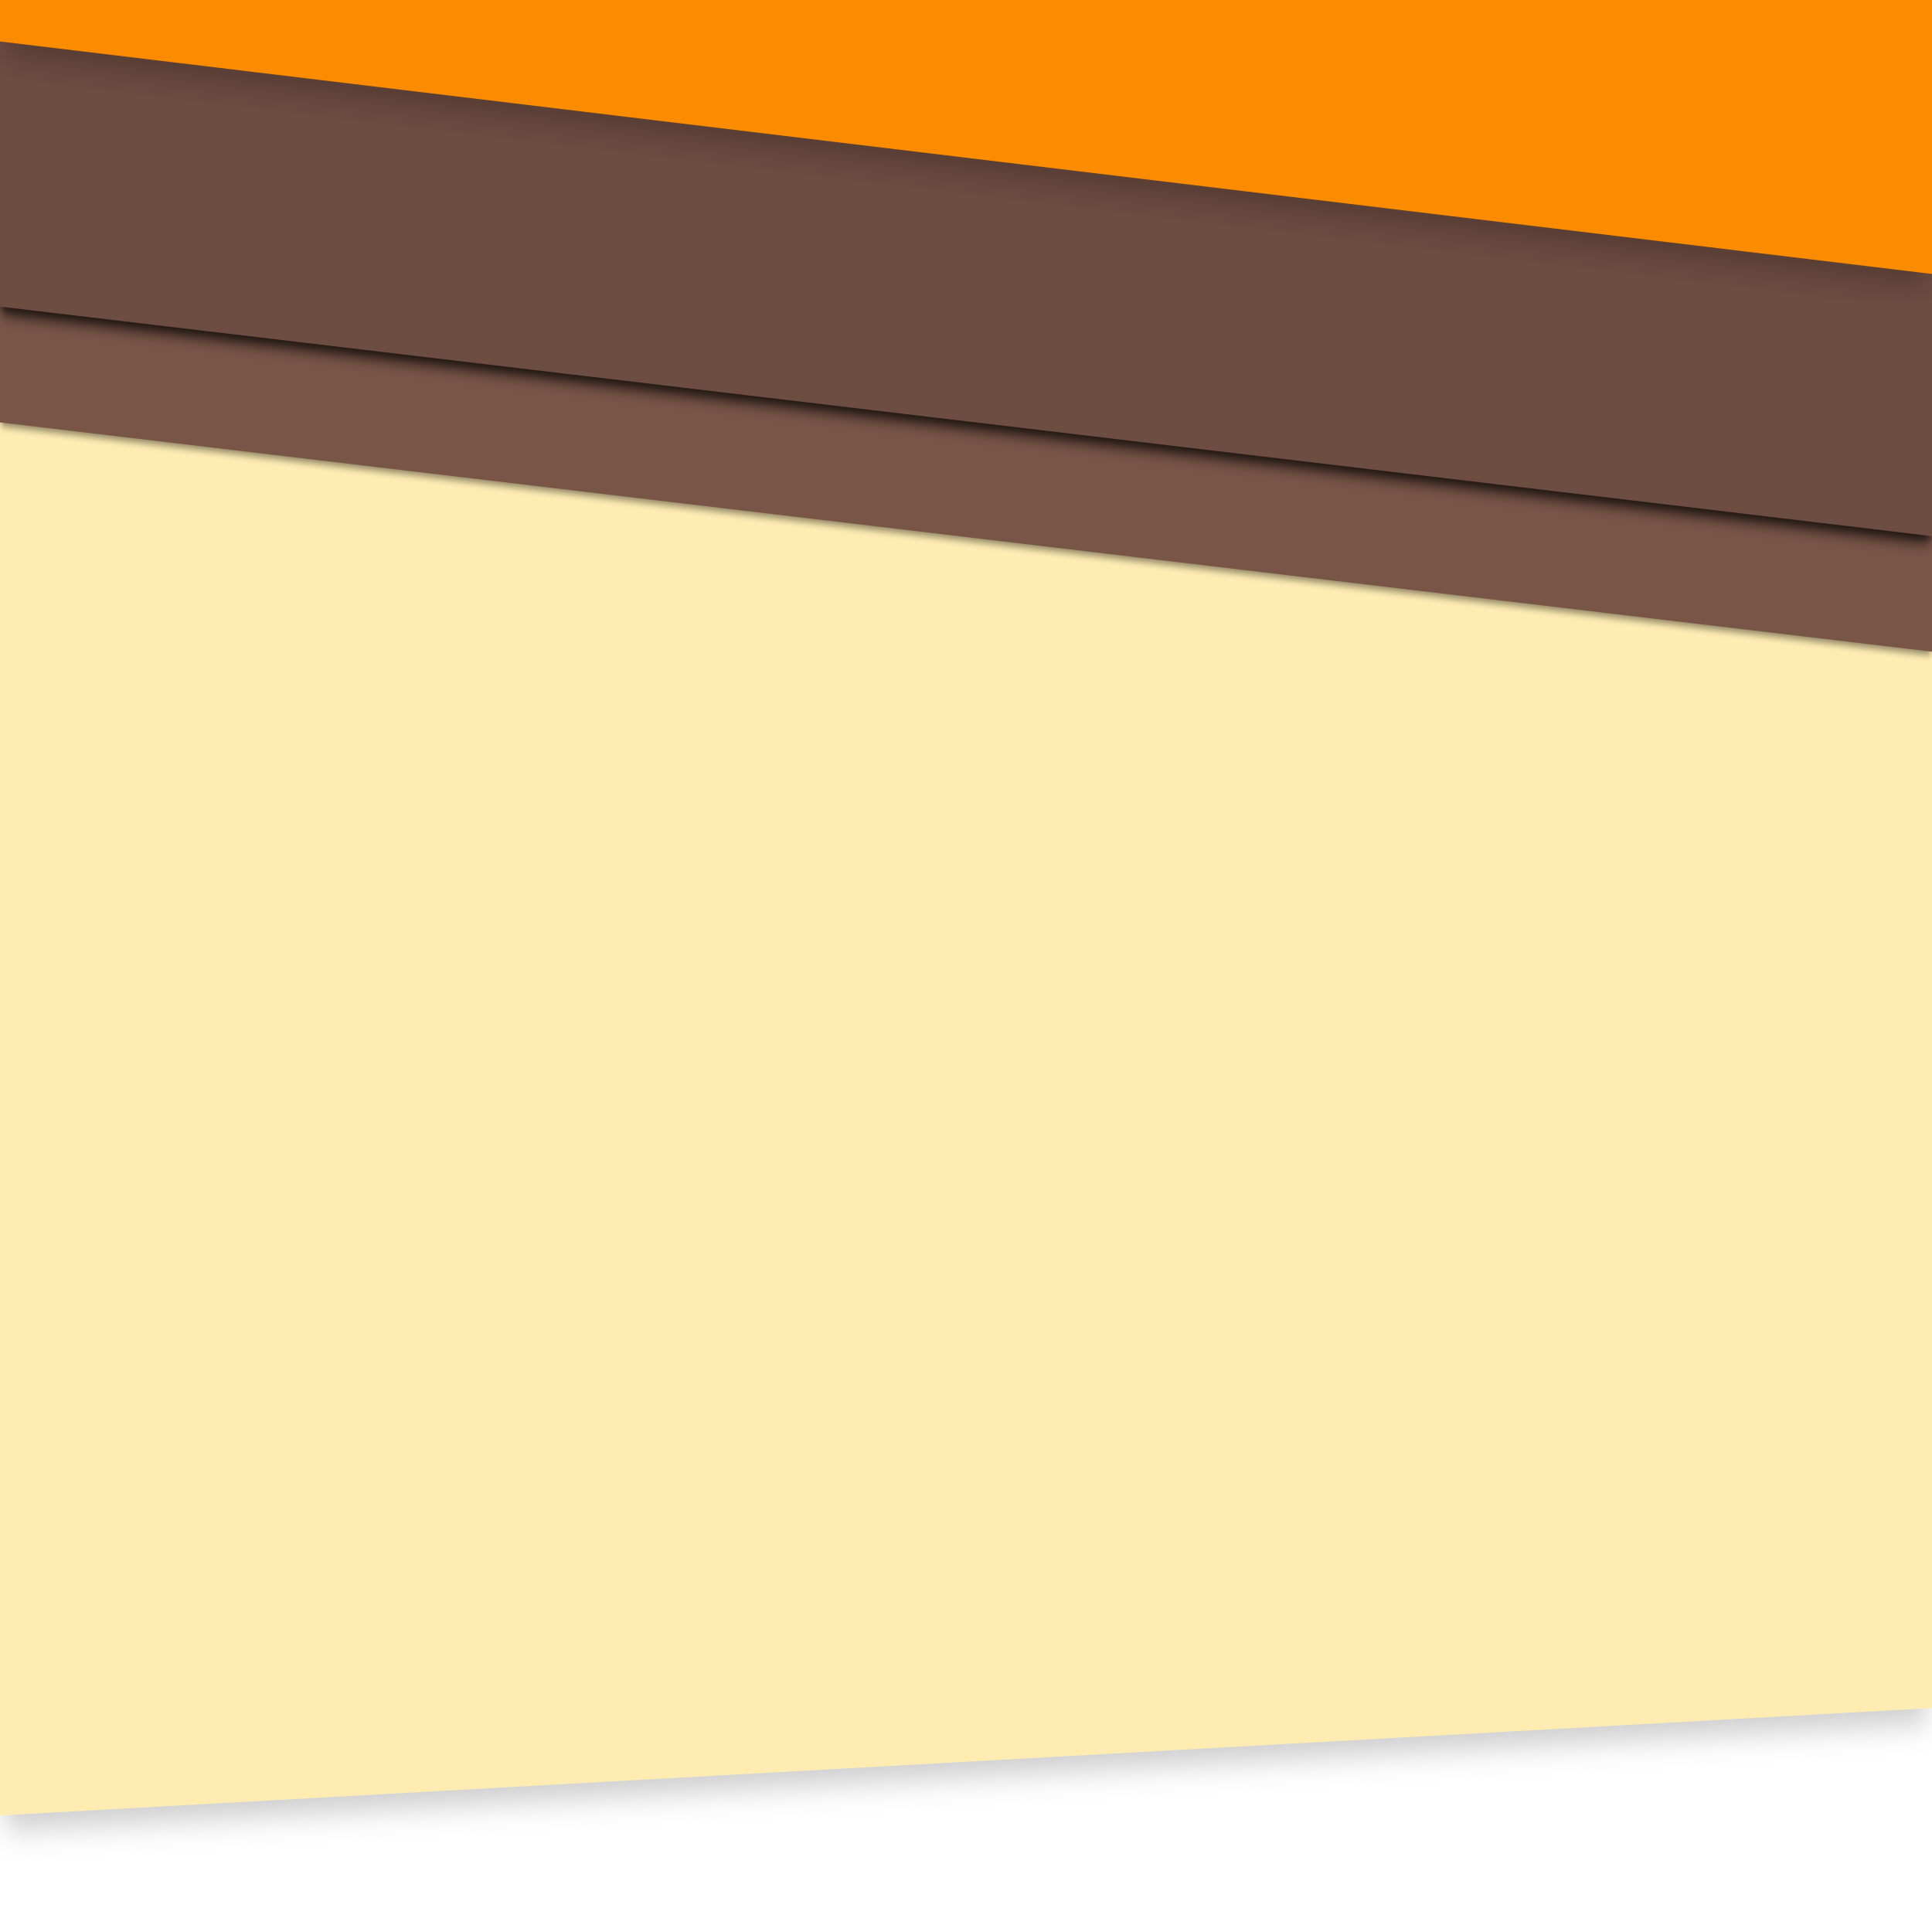
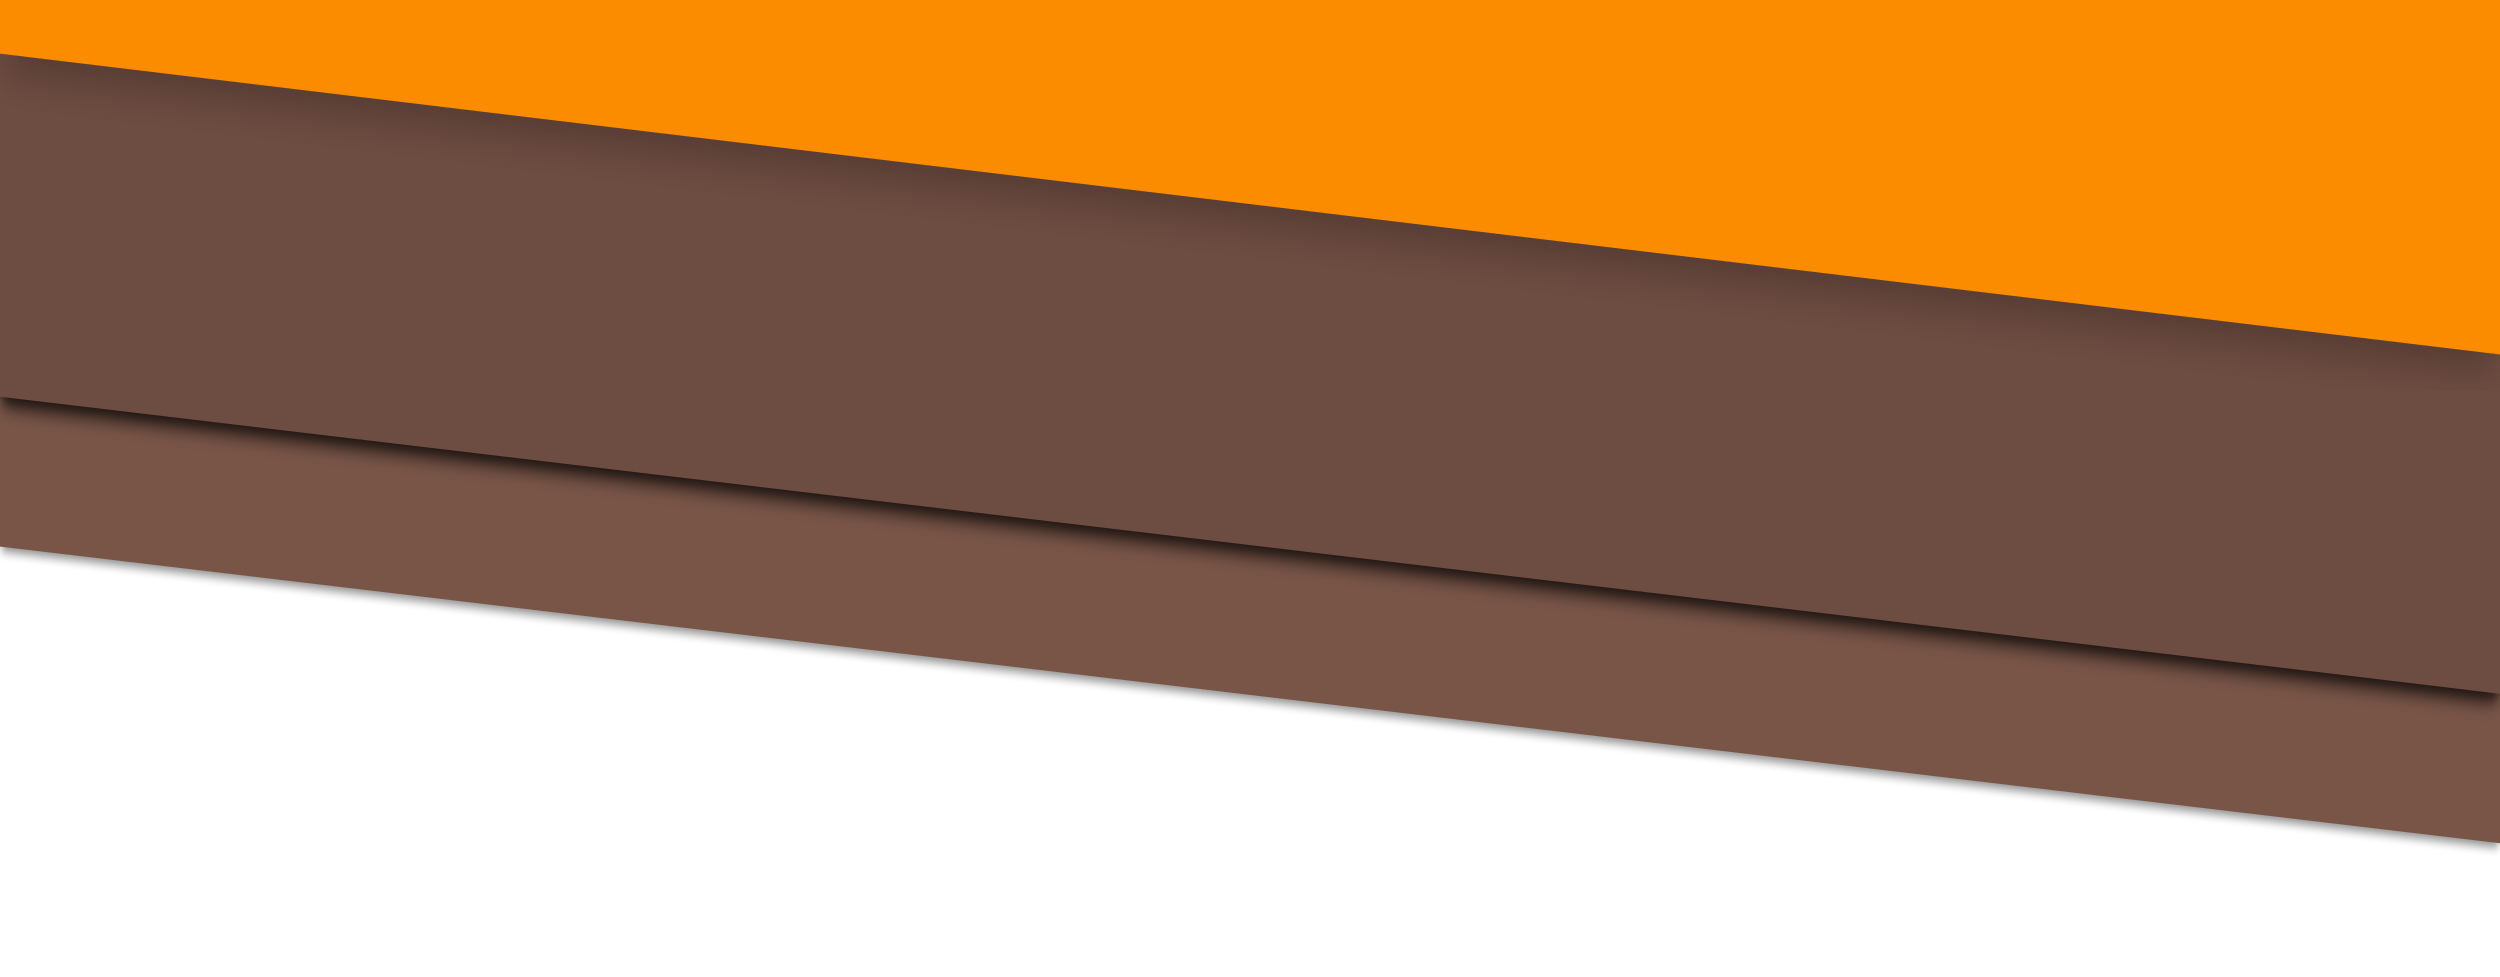
- <svg xmlns="http://www.w3.org/2000/svg" width="512" height="512" id="svg4830" version="1.1">
+ <svg xmlns="http://www.w3.org/2000/svg" width="512" height="200" id="svg4830" version="1.1">
  <defs id="defs4832">
    <filter style="color-interpolation-filters:sRGB" id="filter8967">
      <feFlood flood-opacity="0.2" flood-color="rgb(0,0,0)" result="flood" id="feFlood8969" />
      <feComposite in="flood" in2="SourceGraphic" operator="in" result="composite1" id="feComposite8971" />
      <feGaussianBlur in="composite1" stdDeviation="4" result="blur" id="feGaussianBlur8973" />
      <feOffset dx="0" dy="4" result="offset" id="feOffset8975" />
      <feComposite in="SourceGraphic" in2="offset" operator="over" result="composite2" id="feComposite8977" />
    </filter>
-     <filter style="color-interpolation-filters:sRGB;" id="filter4159">
+     <filter style="color-interpolation-filters:sRGB" id="filter4159">
      <feFlood flood-opacity="0.2" flood-color="rgb(0,0,0)" result="flood" id="feFlood4161" />
      <feComposite in="flood" in2="SourceGraphic" operator="in" result="composite1" id="feComposite4163" />
      <feGaussianBlur in="composite1" stdDeviation="4" result="blur" id="feGaussianBlur4165" />
      <feOffset dx="0" dy="4" result="offset" id="feOffset4167" />
      <feComposite in="SourceGraphic" in2="offset" operator="over" result="fbSourceGraphic" id="feComposite4169" />
      <feColorMatrix result="fbSourceGraphicAlpha" in="fbSourceGraphic" values="0 0 0 -1 0 0 0 0 -1 0 0 0 0 -1 0 0 0 0 1 0" id="feColorMatrix4351" />
      <feFlood id="feFlood4353" flood-opacity="0.612" flood-color="rgb(0,0,0)" result="flood" in="fbSourceGraphic" />
      <feComposite id="feComposite4355" in2="fbSourceGraphic" in="flood" operator="in" result="composite1" />
      <feGaussianBlur id="feGaussianBlur4357" in="composite1" stdDeviation="1.8" result="blur" />
      <feOffset id="feOffset4359" dx="0" dy="1.5" result="offset" />
      <feComposite id="feComposite4361" in2="offset" in="fbSourceGraphic" operator="over" result="composite2" />
    </filter>
-     <filter style="color-interpolation-filters:sRGB;" id="filter4176">
+     <filter style="color-interpolation-filters:sRGB" id="filter4176">
      <feFlood flood-opacity="0.2" flood-color="rgb(0,0,0)" result="flood" id="feFlood4178" />
      <feComposite in="flood" in2="SourceGraphic" operator="in" result="composite1" id="feComposite4180" />
      <feGaussianBlur in="composite1" stdDeviation="4" result="blur" id="feGaussianBlur4182" />
      <feOffset dx="0" dy="4" result="offset" id="feOffset4184" />
      <feComposite in="SourceGraphic" in2="offset" operator="over" result="composite2" id="feComposite4186" />
    </filter>
-     <filter style="color-interpolation-filters:sRGB;" id="filter4193">
+     <filter style="color-interpolation-filters:sRGB" id="filter4193">
      <feFlood flood-opacity="0.2" flood-color="rgb(0,0,0)" result="flood" id="feFlood4195" />
      <feComposite in="flood" in2="SourceGraphic" operator="in" result="composite1" id="feComposite4197" />
      <feGaussianBlur in="composite1" stdDeviation="4" result="blur" id="feGaussianBlur4199" />
      <feOffset dx="0" dy="4" result="offset" id="feOffset4201" />
      <feComposite in="SourceGraphic" in2="offset" operator="over" result="composite2" id="feComposite4203" />
    </filter>
-     <filter style="color-interpolation-filters:sRGB;" id="filter4245">
+     <filter style="color-interpolation-filters:sRGB" id="filter4245">
      <feFlood flood-opacity="0.2" flood-color="rgb(0,0,0)" result="flood" id="feFlood4247" />
      <feComposite in="flood" in2="SourceGraphic" operator="in" result="composite1" id="feComposite4249" />
      <feGaussianBlur in="composite1" stdDeviation="4" result="blur" id="feGaussianBlur4251" />
      <feOffset dx="0" dy="4" result="offset" id="feOffset4253" />
      <feComposite in="SourceGraphic" in2="offset" operator="over" result="composite2" id="feComposite4255" />
    </filter>
-     <filter style="color-interpolation-filters:sRGB;" id="filter4257">
+     <filter style="color-interpolation-filters:sRGB" id="filter4257">
      <feFlood flood-opacity="0.2" flood-color="rgb(0,0,0)" result="flood" id="feFlood4259" />
      <feComposite in="flood" in2="SourceGraphic" operator="in" result="composite1" id="feComposite4261" />
      <feGaussianBlur in="composite1" stdDeviation="1.8" result="blur" id="feGaussianBlur4263" />
      <feOffset dx="0" dy="4" result="offset" id="feOffset4265" />
      <feComposite in="SourceGraphic" in2="offset" operator="over" result="composite2" id="feComposite4267" />
    </filter>
-     <filter style="color-interpolation-filters:sRGB;" id="filter4269">
+     <filter style="color-interpolation-filters:sRGB" id="filter4269">
      <feFlood flood-opacity="0.2" flood-color="rgb(0,0,0)" result="flood" id="feFlood4271" />
      <feComposite in="flood" in2="SourceGraphic" operator="in" result="composite1" id="feComposite4273" />
      <feGaussianBlur in="composite1" stdDeviation="1.8" result="blur" id="feGaussianBlur4275" />
      <feOffset dx="0" dy="1.5" result="offset" id="feOffset4277" />
      <feComposite in="SourceGraphic" in2="offset" operator="over" result="composite2" id="feComposite4279" />
    </filter>
-     <filter style="color-interpolation-filters:sRGB;" id="filter4281">
+     <filter style="color-interpolation-filters:sRGB" id="filter4281">
      <feFlood flood-opacity="0.612" flood-color="rgb(0,0,0)" result="flood" id="feFlood4283" />
      <feComposite in="flood" in2="SourceGraphic" operator="in" result="composite1" id="feComposite4285" />
      <feGaussianBlur in="composite1" stdDeviation="1.8" result="blur" id="feGaussianBlur4287" />
      <feOffset dx="0" dy="1.5" result="offset" id="feOffset4289" />
      <feComposite in="SourceGraphic" in2="offset" operator="over" result="composite2" id="feComposite4291" />
    </filter>
-     <filter style="color-interpolation-filters:sRGB;" id="filter4293">
+     <filter style="color-interpolation-filters:sRGB" id="filter4293">
      <feFlood flood-opacity="0.612" flood-color="rgb(0,0,0)" result="flood" id="feFlood4295" />
      <feComposite in="flood" in2="SourceGraphic" operator="in" result="composite1" id="feComposite4297" />
      <feGaussianBlur in="composite1" stdDeviation="1.8" result="blur" id="feGaussianBlur4299" />
      <feOffset dx="0" dy="1.5" result="offset" id="feOffset4301" />
      <feComposite in="SourceGraphic" in2="offset" operator="over" result="composite2" id="feComposite4303" />
    </filter>
-     <filter style="color-interpolation-filters:sRGB;" id="filter4339">
+     <filter style="color-interpolation-filters:sRGB" id="filter4339">
      <feFlood flood-opacity="0.612" flood-color="rgb(0,0,0)" result="flood" id="feFlood4341" />
      <feComposite in="flood" in2="SourceGraphic" operator="in" result="composite1" id="feComposite4343" />
      <feGaussianBlur in="composite1" stdDeviation="1.8" result="blur" id="feGaussianBlur4345" />
      <feOffset dx="0" dy="1.5" result="offset" id="feOffset4347" />
      <feComposite in="SourceGraphic" in2="offset" operator="over" result="fbSourceGraphic" id="feComposite4349" />
      <feColorMatrix result="fbSourceGraphicAlpha" in="fbSourceGraphic" values="0 0 0 -1 0 0 0 0 -1 0 0 0 0 -1 0 0 0 0 1 0" id="feColorMatrix4387" />
      <feFlood id="feFlood4389" flood-opacity="0.431" flood-color="rgb(0,0,0)" result="flood" in="fbSourceGraphic" />
      <feComposite id="feComposite4391" in2="fbSourceGraphic" in="flood" operator="in" result="composite1" />
      <feGaussianBlur id="feGaussianBlur4393" in="composite1" stdDeviation="1" result="blur" />
      <feOffset id="feOffset4395" dx="0" dy="1" result="offset" />
      <feComposite id="feComposite4397" in2="offset" in="fbSourceGraphic" operator="over" result="composite2" />
    </filter>
-     <filter style="color-interpolation-filters:sRGB;" id="filter4363">
+     <filter style="color-interpolation-filters:sRGB" id="filter4363">
      <feFlood flood-opacity="0.612" flood-color="rgb(0,0,0)" result="flood" id="feFlood4365" />
      <feComposite in="flood" in2="SourceGraphic" operator="in" result="composite1" id="feComposite4367" />
      <feGaussianBlur in="composite1" stdDeviation="1.8" result="blur" id="feGaussianBlur4369" />
      <feOffset dx="0" dy="1.5" result="offset" id="feOffset4371" />
      <feComposite in="SourceGraphic" in2="offset" operator="over" result="composite2" id="feComposite4373" />
    </filter>
-     <filter style="color-interpolation-filters:sRGB;" id="filter4375">
+     <filter style="color-interpolation-filters:sRGB" id="filter4375">
      <feFlood flood-opacity="0.22" flood-color="rgb(0,0,0)" result="flood" id="feFlood4377" />
      <feComposite in="flood" in2="SourceGraphic" operator="in" result="composite1" id="feComposite4379" />
      <feGaussianBlur in="composite1" stdDeviation="4" result="blur" id="feGaussianBlur4381" />
      <feOffset dx="0" dy="3.8" result="offset" id="feOffset4383" />
      <feComposite in="SourceGraphic" in2="offset" operator="over" result="composite2" id="feComposite4385" />
    </filter>
-     <filter style="color-interpolation-filters:sRGB;" id="filter4399">
+     <filter style="color-interpolation-filters:sRGB" id="filter4399">
      <feFlood flood-opacity="0.431" flood-color="rgb(0,0,0)" result="flood" id="feFlood4401" />
      <feComposite in="flood" in2="SourceGraphic" operator="in" result="composite1" id="feComposite4403" />
      <feGaussianBlur in="composite1" stdDeviation="1" result="blur" id="feGaussianBlur4405" />
      <feOffset dx="0" dy="1" result="offset" id="feOffset4407" />
      <feComposite in="SourceGraphic" in2="offset" operator="over" result="composite2" id="feComposite4409" />
    </filter>
  </defs>
-   <g id="layer1" transform="translate(0,480)">
-     <path style="opacity:1;fill:#ffecb3;fill-opacity:1;stroke:none;stroke-width:0.6;stroke-linecap:round;stroke-linejoin:round;stroke-miterlimit:4;stroke-dasharray:none;stroke-opacity:1;filter:url(#filter4176)" d="m 1.457444e-6,-480 0,481.113 L 512,-27.361 512,-480 Z" id="rect4171" />
-     <path id="rect4413" d="m 1.457444e-6,-480 0,111.941 L 512,-307.301 512,-480 1.457444e-6,-480 Z" style="opacity:1;fill:#795548;fill-opacity:1;stroke:none;stroke-width:0.6;stroke-linecap:round;stroke-linejoin:round;stroke-miterlimit:4;stroke-dasharray:none;stroke-opacity:1;filter:url(#filter4399)" />
-     <path id="rect4317" d="m 1.457444e-6,-480 0,81.254 C 1.457444e-6,-398.746 512,-338 512,-337.898 L 512,-480 Z" style="opacity:1;fill:#6d4c41;fill-opacity:1;stroke:none;stroke-width:0.6;stroke-linecap:round;stroke-linejoin:round;stroke-miterlimit:4;stroke-dasharray:none;stroke-opacity:1;filter:url(#filter4339)" />
-     <path style="opacity:1;fill:#fb8c00;fill-opacity:1;stroke:none;stroke-width:0.6;stroke-linecap:round;stroke-linejoin:round;stroke-miterlimit:4;stroke-dasharray:none;stroke-opacity:1;filter:url(#filter4375)" d="m 1.457444e-6,-480 0,10.992 L 512,-407.398 512,-480 Z" id="rect4154" />
+   <g id="layer1" transform="translate(0,168)">
+     <path id="rect4413" d="m 1.457444e-6,-168 0,111.941 L 512,4.699 512,-168 1.457444e-6,-168 Z" style="opacity:1;fill:#795548;fill-opacity:1;stroke:none;stroke-width:0.6;stroke-linecap:round;stroke-linejoin:round;stroke-miterlimit:4;stroke-dasharray:none;stroke-opacity:1;filter:url(#filter4399)" />
+     <path id="rect4317" d="m 1.457444e-6,-168 0,81.254 C 1.457444e-6,-86.746 512,-26 512,-25.898 L 512,-168 Z" style="opacity:1;fill:#6d4c41;fill-opacity:1;stroke:none;stroke-width:0.6;stroke-linecap:round;stroke-linejoin:round;stroke-miterlimit:4;stroke-dasharray:none;stroke-opacity:1;filter:url(#filter4339)" />
+     <path style="opacity:1;fill:#fb8c00;fill-opacity:1;stroke:none;stroke-width:0.6;stroke-linecap:round;stroke-linejoin:round;stroke-miterlimit:4;stroke-dasharray:none;stroke-opacity:1;filter:url(#filter4375)" d="m 1.457444e-6,-168 0,10.992 L 512,-95.398 512,-168 Z" id="rect4154" />
  </g>
</svg>
